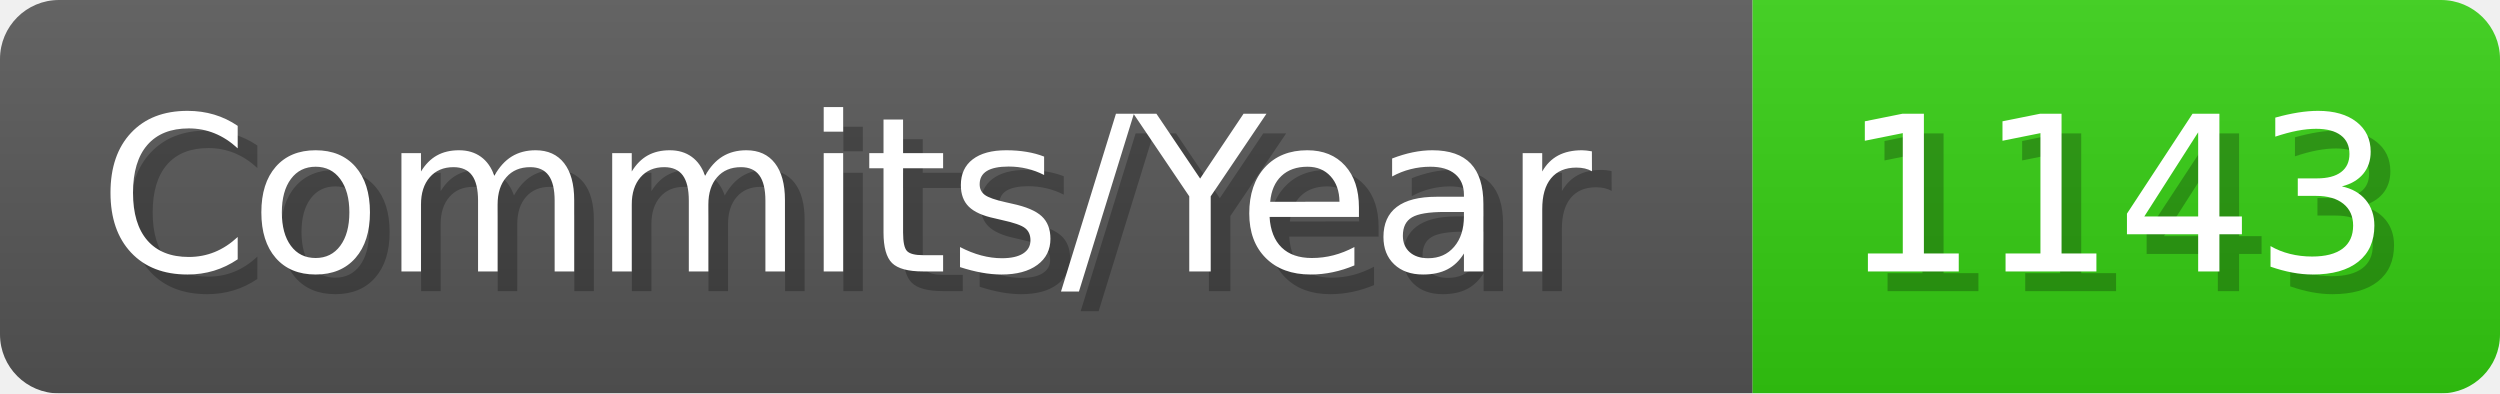
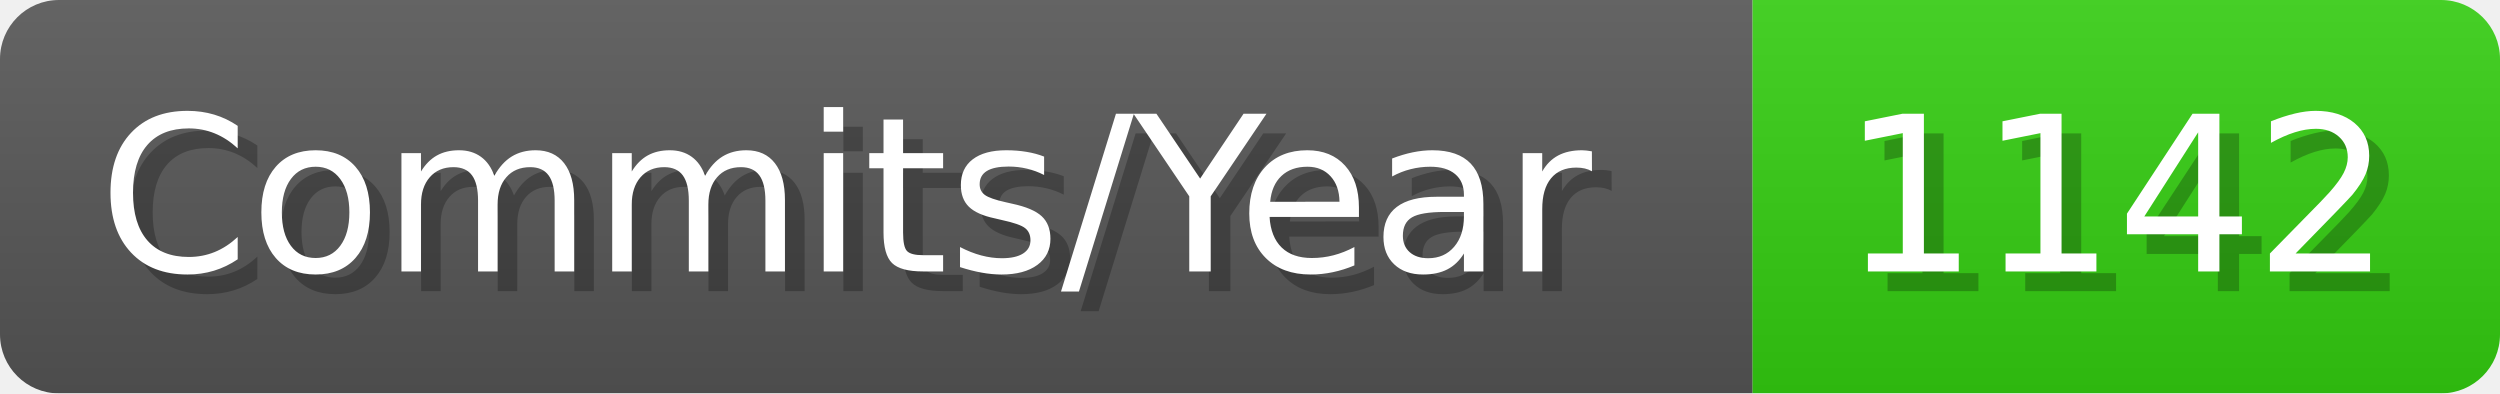
- <svg xmlns="http://www.w3.org/2000/svg" width="127.1" height="20" viewBox="0 0 1271 200" role="img" aria-label="Commits/Year: 1143">
+ <svg xmlns="http://www.w3.org/2000/svg" width="127.1" height="20" viewBox="0 0 1271 200" role="img" aria-label="Commits/Year: 1142">
  <linearGradient id="aUPdi" x2="0" y2="100%">
    <stop offset="0" stop-opacity=".1" stop-color="#EEE" />
    <stop offset="1" stop-opacity=".1" />
  </linearGradient>
  <mask id="WfAiQ">
    <rect width="1271" height="200" rx="30" fill="#FFF" />
  </mask>
  <g mask="url(#WfAiQ)">
    <rect width="891" height="200" fill="#555" />
    <rect width="380" height="200" fill="#3C1" x="891" />
    <rect width="1271" height="200" fill="url(#aUPdi)" />
  </g>
  <g aria-hidden="true" fill="#fff" text-anchor="start" font-family="Verdana,DejaVu Sans,sans-serif" font-size="110">
    <text x="60" y="148" textLength="791" fill="#000" opacity="0.25">Commits/Year</text>
    <text x="50" y="138" textLength="791">Commits/Year</text>
-     <text x="946" y="148" textLength="280" fill="#000" opacity="0.25">1143</text>
-     <text x="936" y="138" textLength="280">1143</text>
+     <text x="946" y="148" textLength="280" fill="#000" opacity="0.25">1142</text>
+     <text x="936" y="138" textLength="280">1142</text>
  </g>
</svg>
